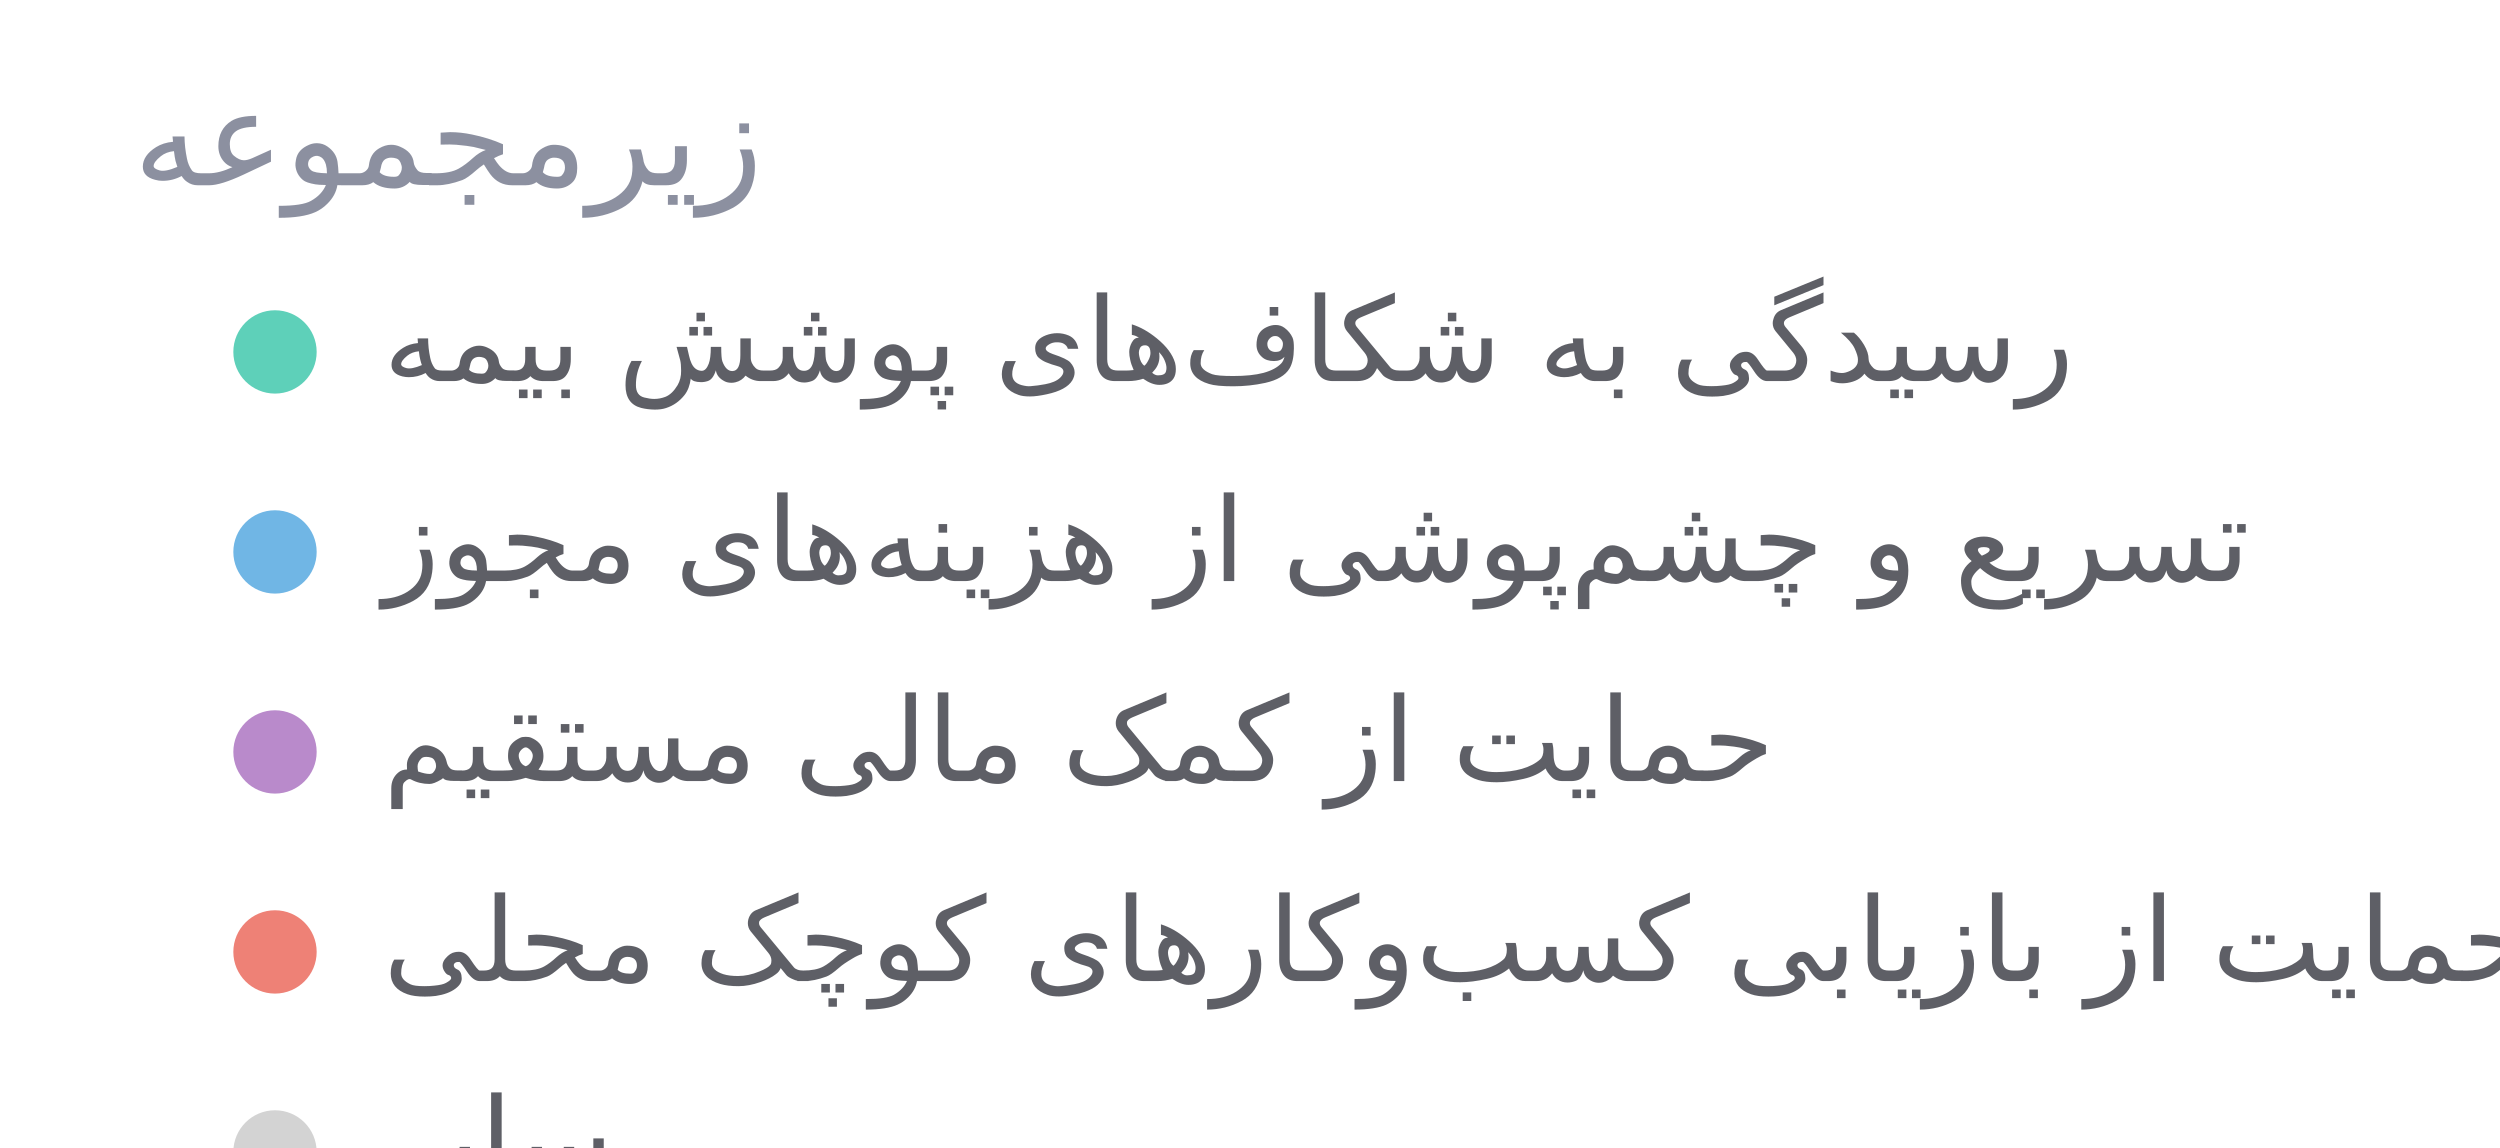
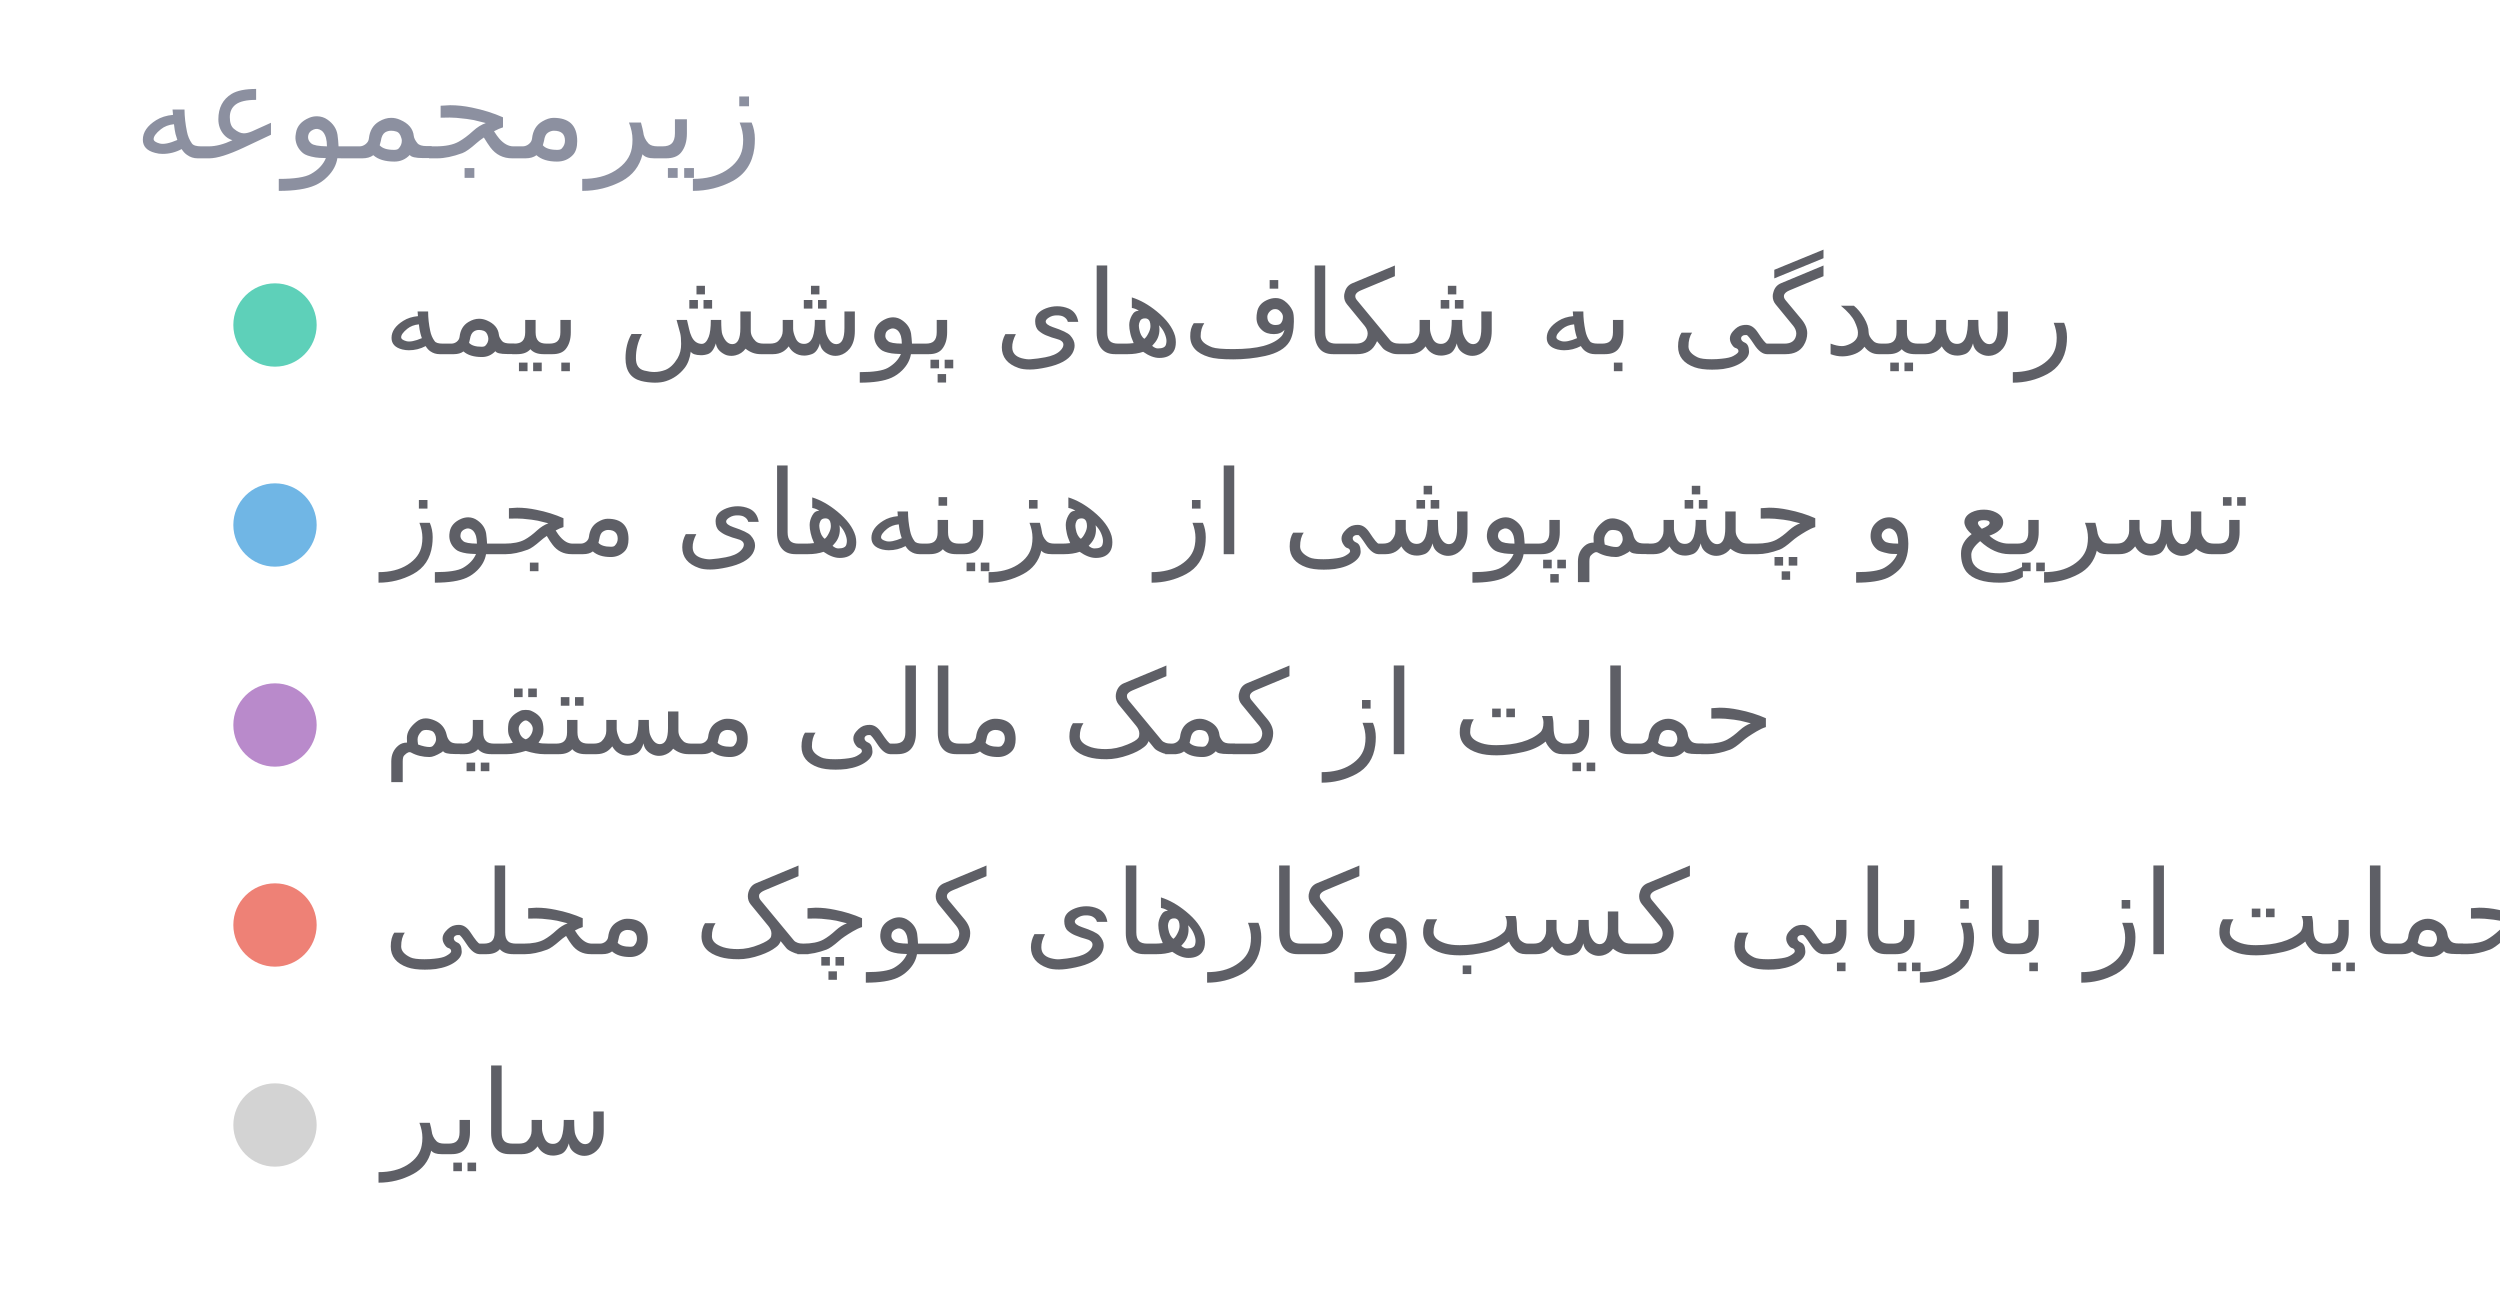
- <svg xmlns="http://www.w3.org/2000/svg" width="300" viewBox="0 0 300 100%" preserveAspectRatio="xMidYMid meet">
+ <svg xmlns="http://www.w3.org/2000/svg" width="300" height="156" viewBox="0 0 300 156" preserveAspectRatio="xMidYMid meet">
  <text x="16" y="19" font-family="Noto Sans" font-size="16" font-weight="400" fill="#8c90a0">زیرمجموعه</text>
  <circle cx="33" cy="39" r="5" fill="#5ed0b9" fill-opacity="1.0" stroke="none" stroke-width="0.5" />
  <text fill="#5e5f66" x="46" y="42.5" font-family="Noto Sans" font-size="14">رسیدگی به شکاف‌های پوشش بیمه</text>
  <circle cx="33" cy="63" r="5" fill="#70b6e5" fill-opacity="1.0" stroke="none" stroke-width="0.5" />
  <text fill="#5e5f66" x="46" y="66.5" font-family="Noto Sans" font-size="14">تسریع و چشم‌پوشی از هزینه‌های مجوز</text>
  <circle cx="33" cy="87" r="5" fill="#b98acb" fill-opacity="1.0" stroke="none" stroke-width="0.5" />
  <text fill="#5e5f66" x="46" y="90.5" font-family="Noto Sans" font-size="14">حمایت از کمک مالی مستقیم</text>
  <circle cx="33" cy="111" r="5" fill="#ee8176" fill-opacity="1.0" stroke="none" stroke-width="0.5" />
  <text fill="#5e5f66" x="46" y="114.5" font-family="Noto Sans" font-size="14">حمایت از بازیابی کسب‌وکارهای کوچک محلی</text>
  <circle cx="33" cy="135" r="5" fill="lightgray" fill-opacity="1.0" stroke="none" stroke-width="0.5" />
  <text fill="#5e5f66" x="46" y="138.5" font-family="Noto Sans" font-size="14">سایر</text>
</svg>
